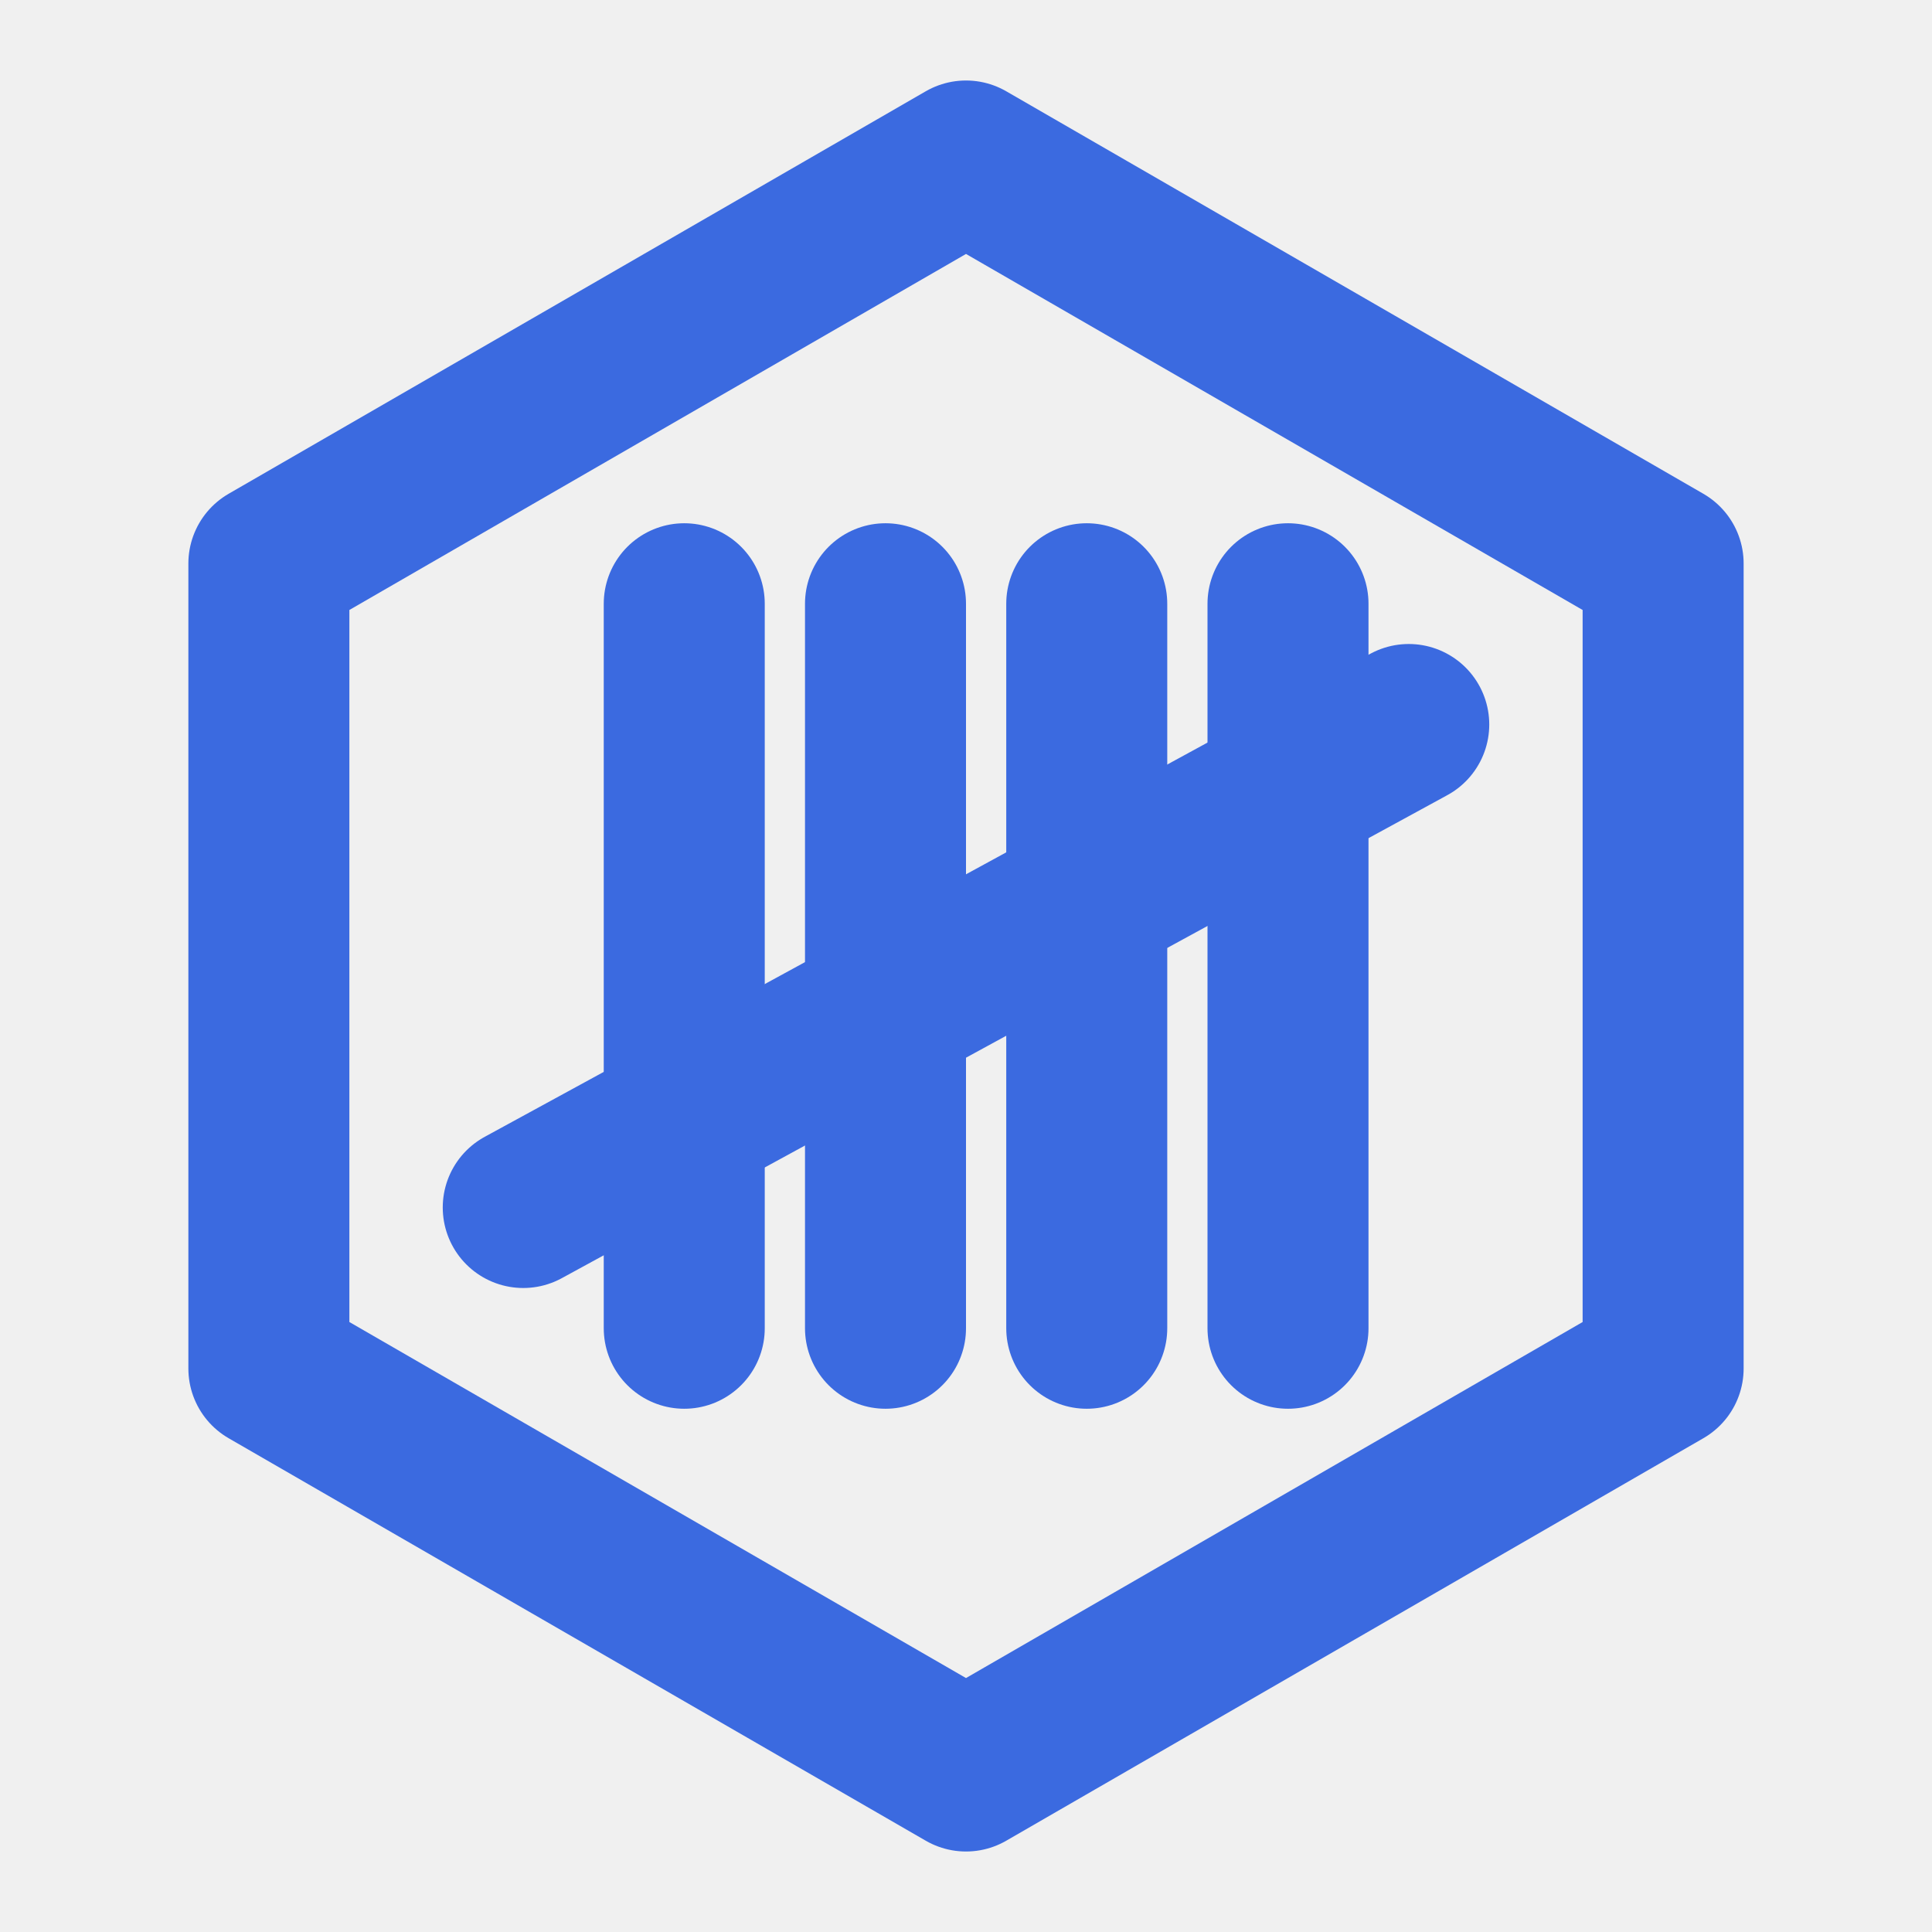
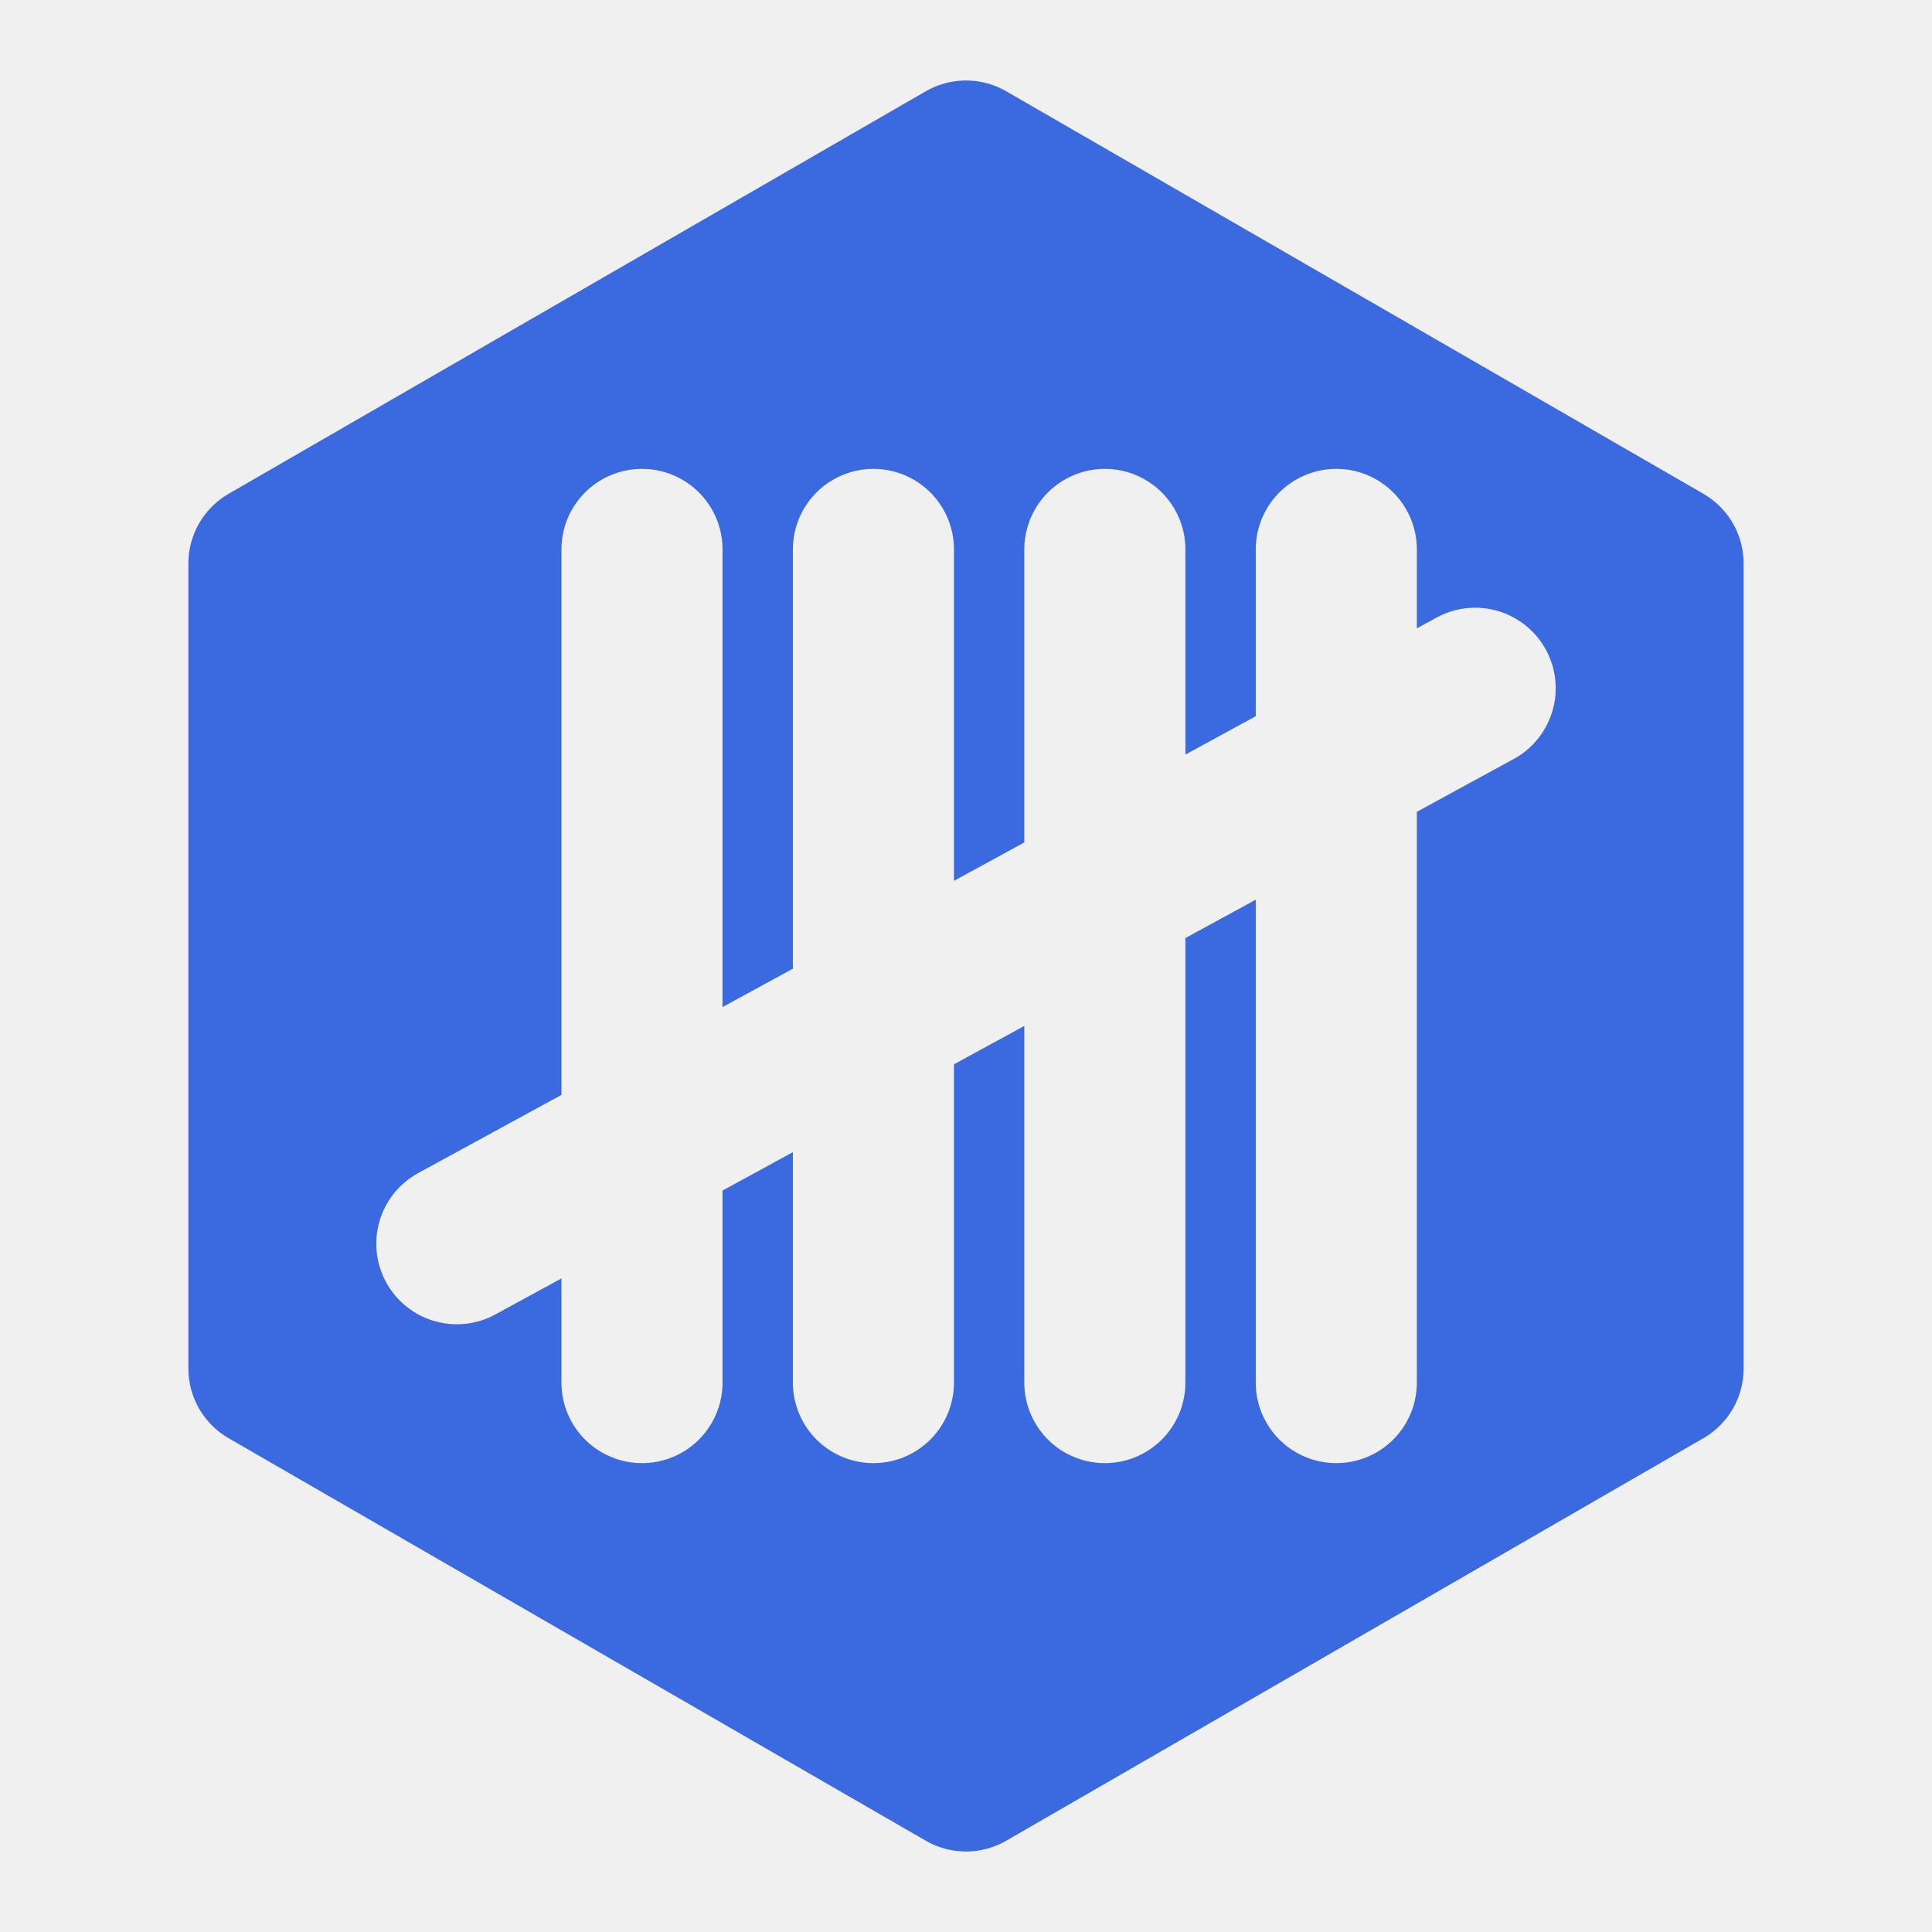
- <svg xmlns="http://www.w3.org/2000/svg" width="24" height="24" viewBox="0 0 24 24" fill="none" stroke="#3b6ae0" stroke-width="2" stroke-linecap="round" stroke-linejoin="round">
-   <path d="M12 2 20.66 7v10L12 22l-8.66-5V7Z" />
-   <path d="M8.5 7.5v9" />
-   <path d="M11 7.5v9" />
-   <path d="M13.5 7.5v9" />
-   <path d="M16 7.5v9" />
-   <path d="M6.5 15 17.5 9" />
+ <svg xmlns="http://www.w3.org/2000/svg" width="24" height="24" viewBox="0 0 24 24" fill="none" stroke-width="2" stroke-linecap="round" stroke-linejoin="round">
+   <mask id="glyph">
+     <path d="M12 2 20.66 7v10L12 22l-8.66-5V7Z" fill="#fff" stroke="#fff" />
+     <g stroke="#000" transform="translate(12 12) scale(1.15) translate(-12 -12)" stroke-width="1.74">
+       <path d="M8.5 7.5v9" />
+       <path d="M11 7.5v9" />
+       <path d="M13.5 7.5v9" />
+       <path d="M16 7.5v9" />
+       <path d="M6.5 15 17.5 9" />
+     </g>
+   </mask>
+   <rect width="24" height="24" fill="#3b6ae0" mask="url(#glyph)" />
</svg>
